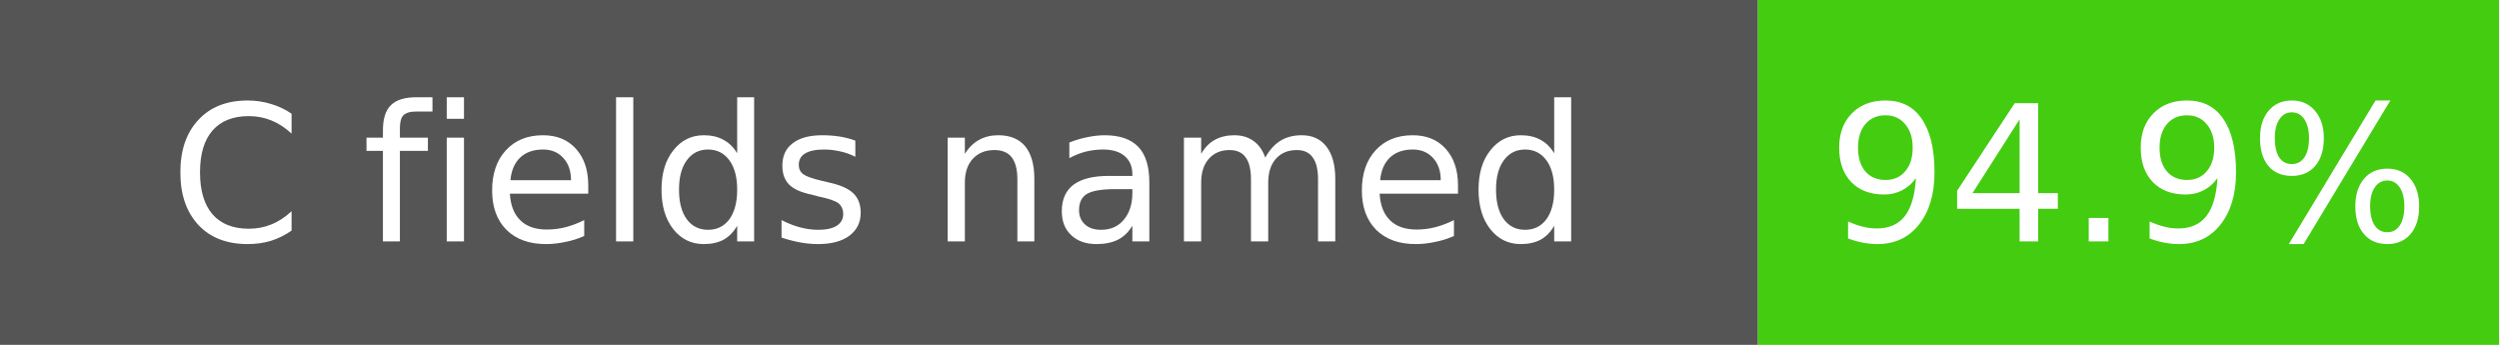
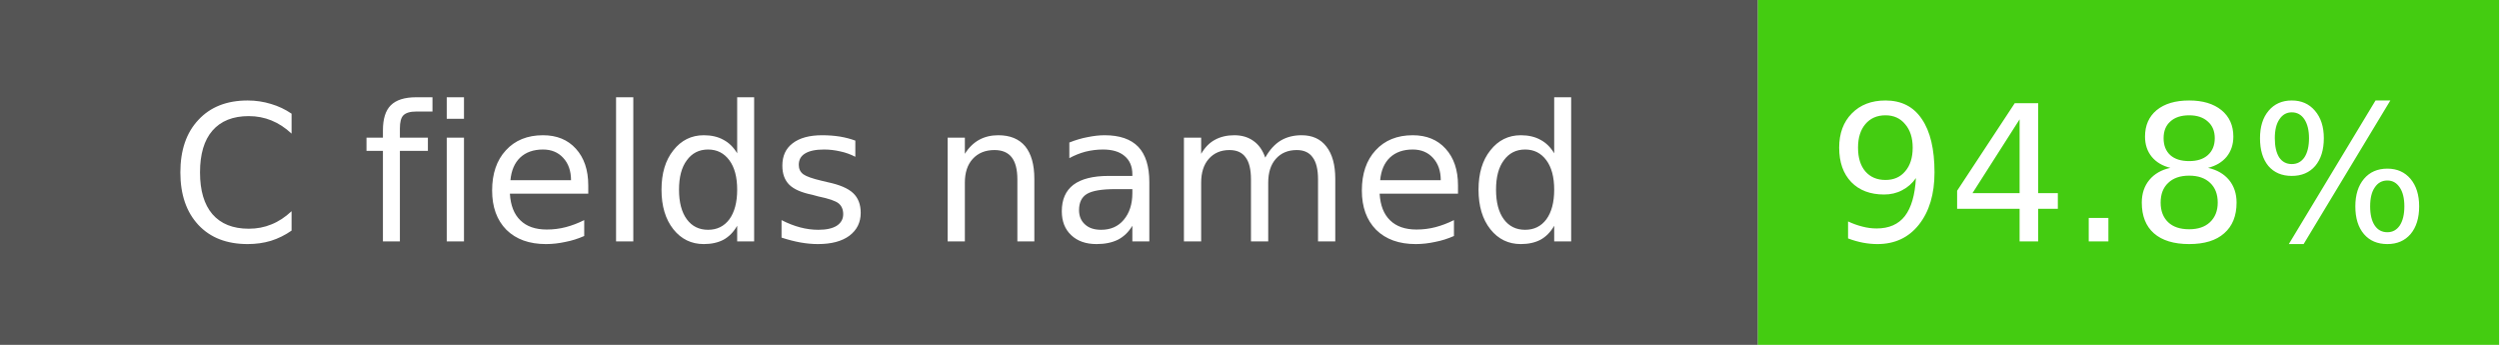
- <svg xmlns="http://www.w3.org/2000/svg" width="145" height="20" role="img" aria-label="C fields named: 94.9%">
+ <svg xmlns="http://www.w3.org/2000/svg" width="145" height="20" role="img" aria-label="C fields named: 94.8%">
  <rect width="102" height="20" fill="#555555" />
  <rect x="102" width="43" height="20" fill="#44cc11" />
  <g fill="#ffffff" text-anchor="middle" font-family="Verdana,Geneva,DejaVu Sans,sans-serif" font-size="11">
    <text x="51.0" y="14">C fields named</text>
-     <text x="123.5" y="14">94.9%</text>
+     <text x="123.5" y="14">94.8%</text>
  </g>
</svg>
